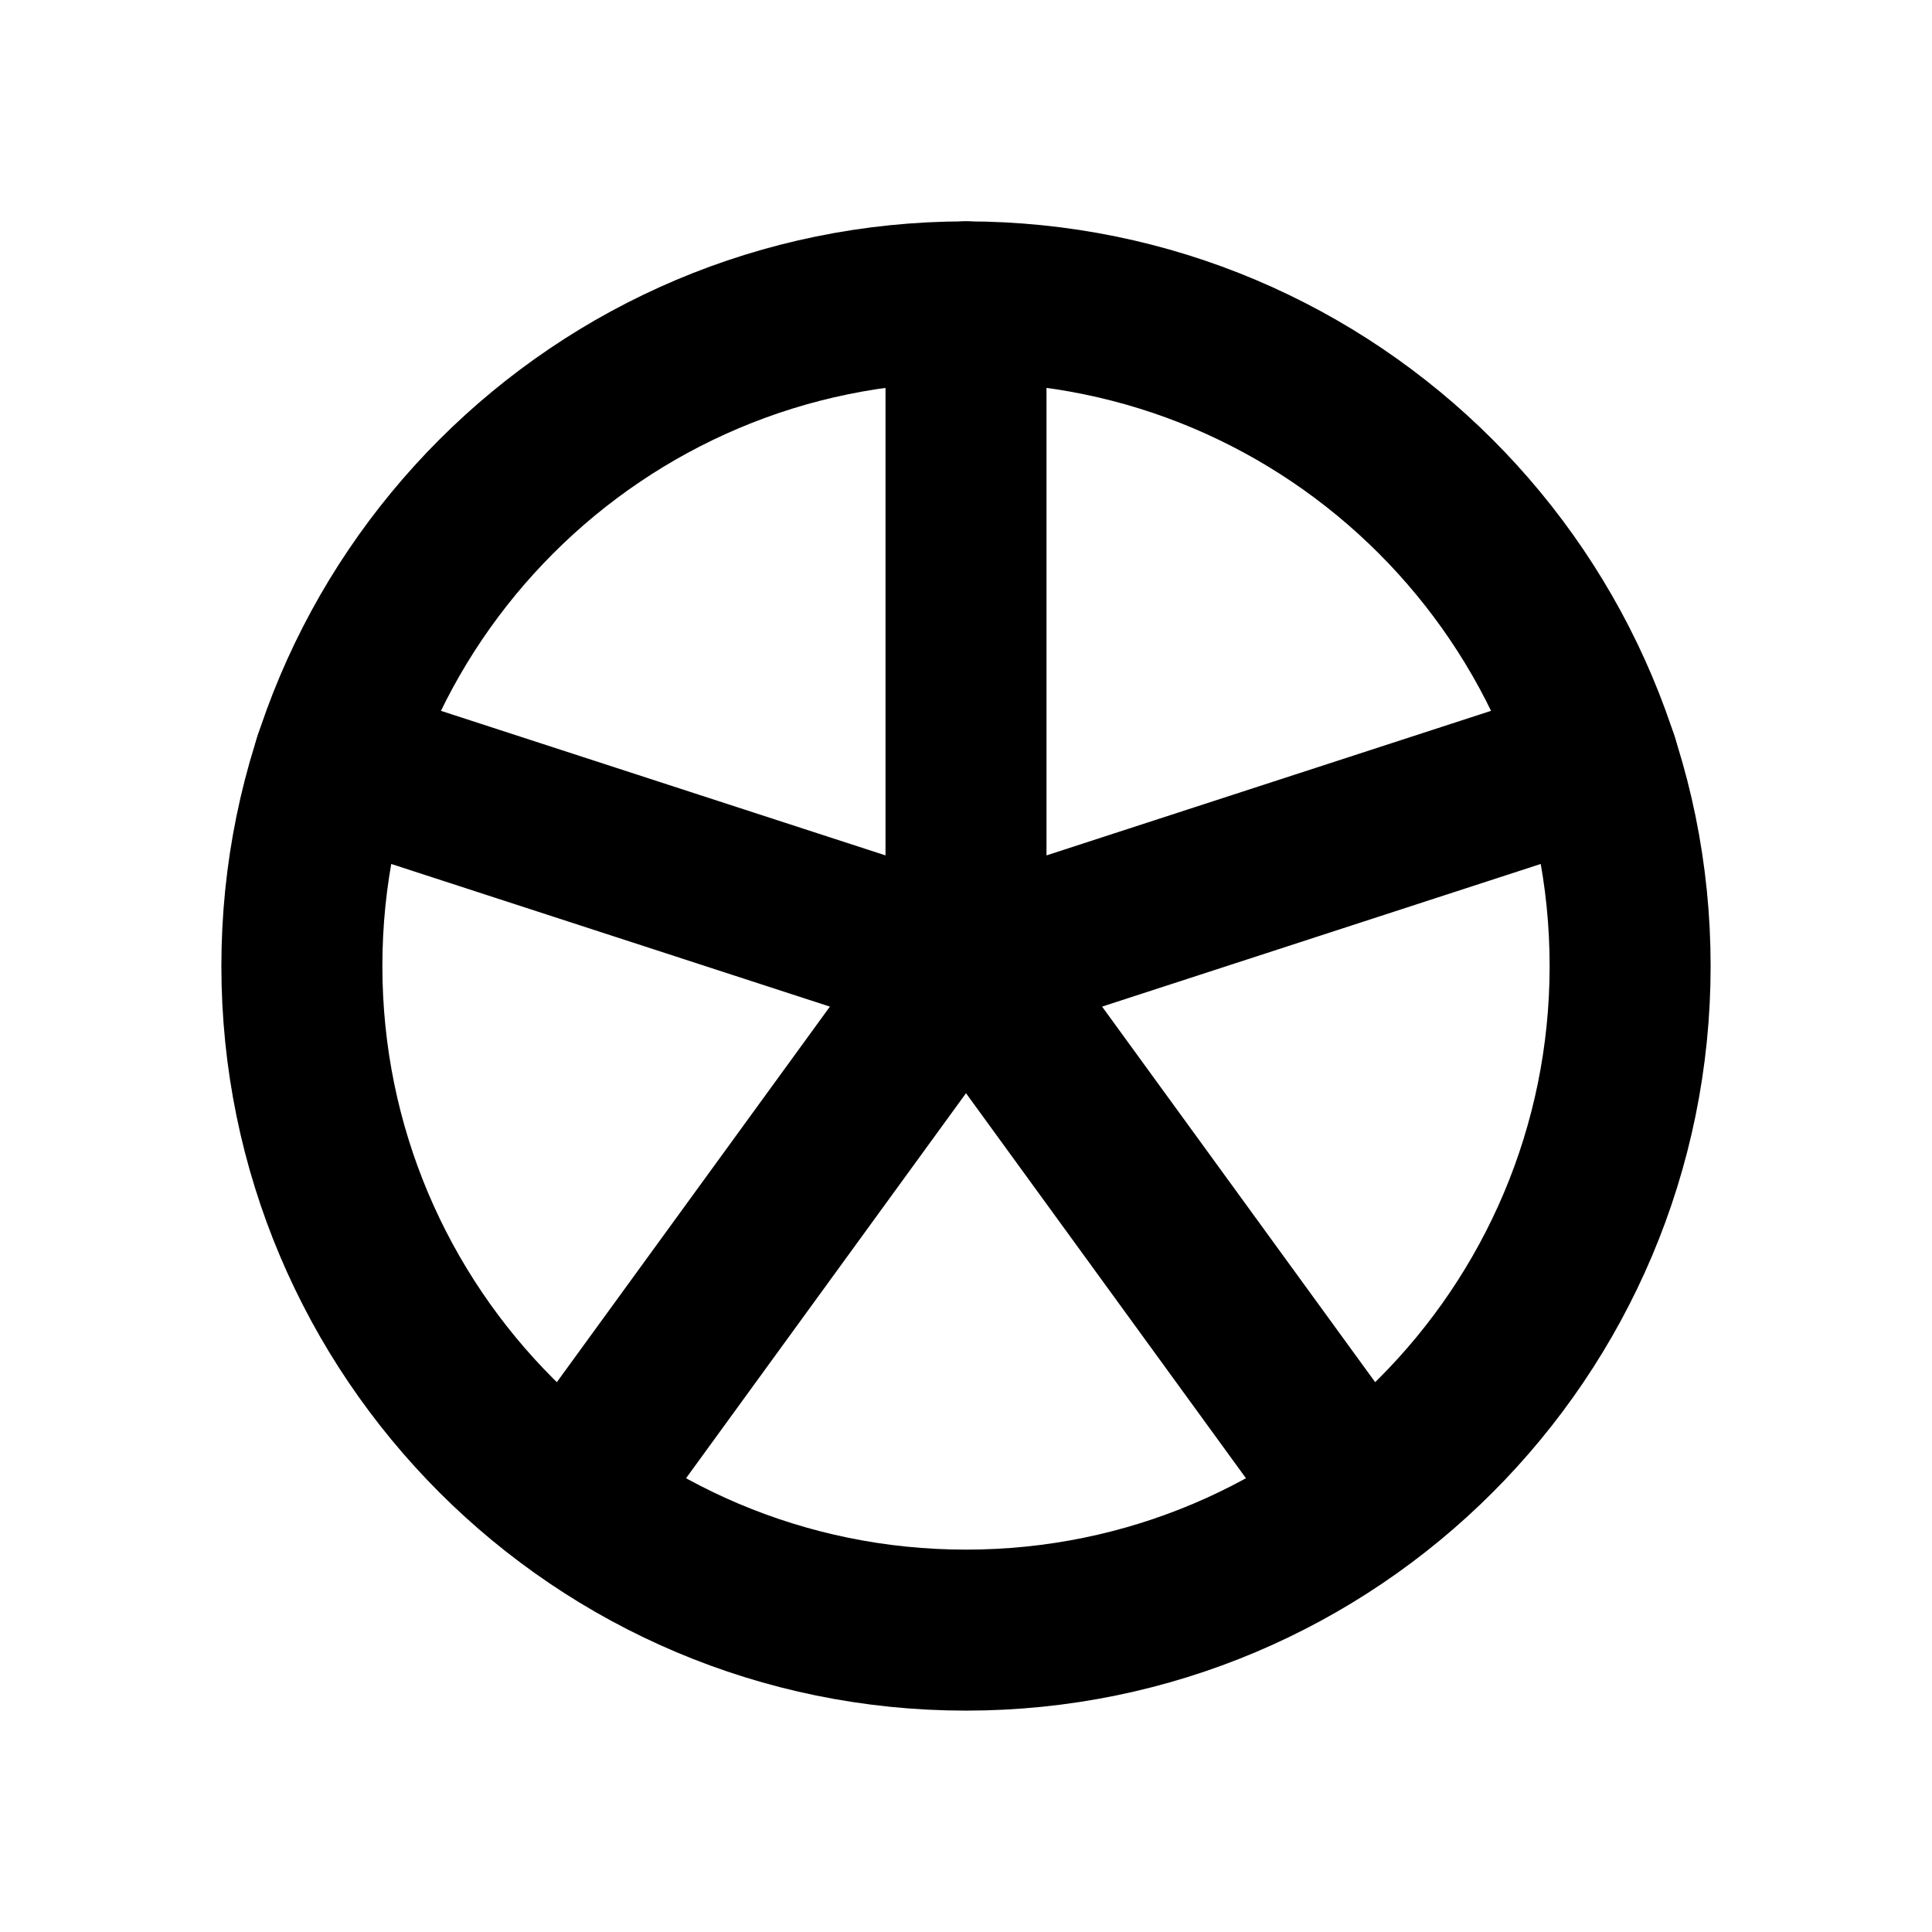
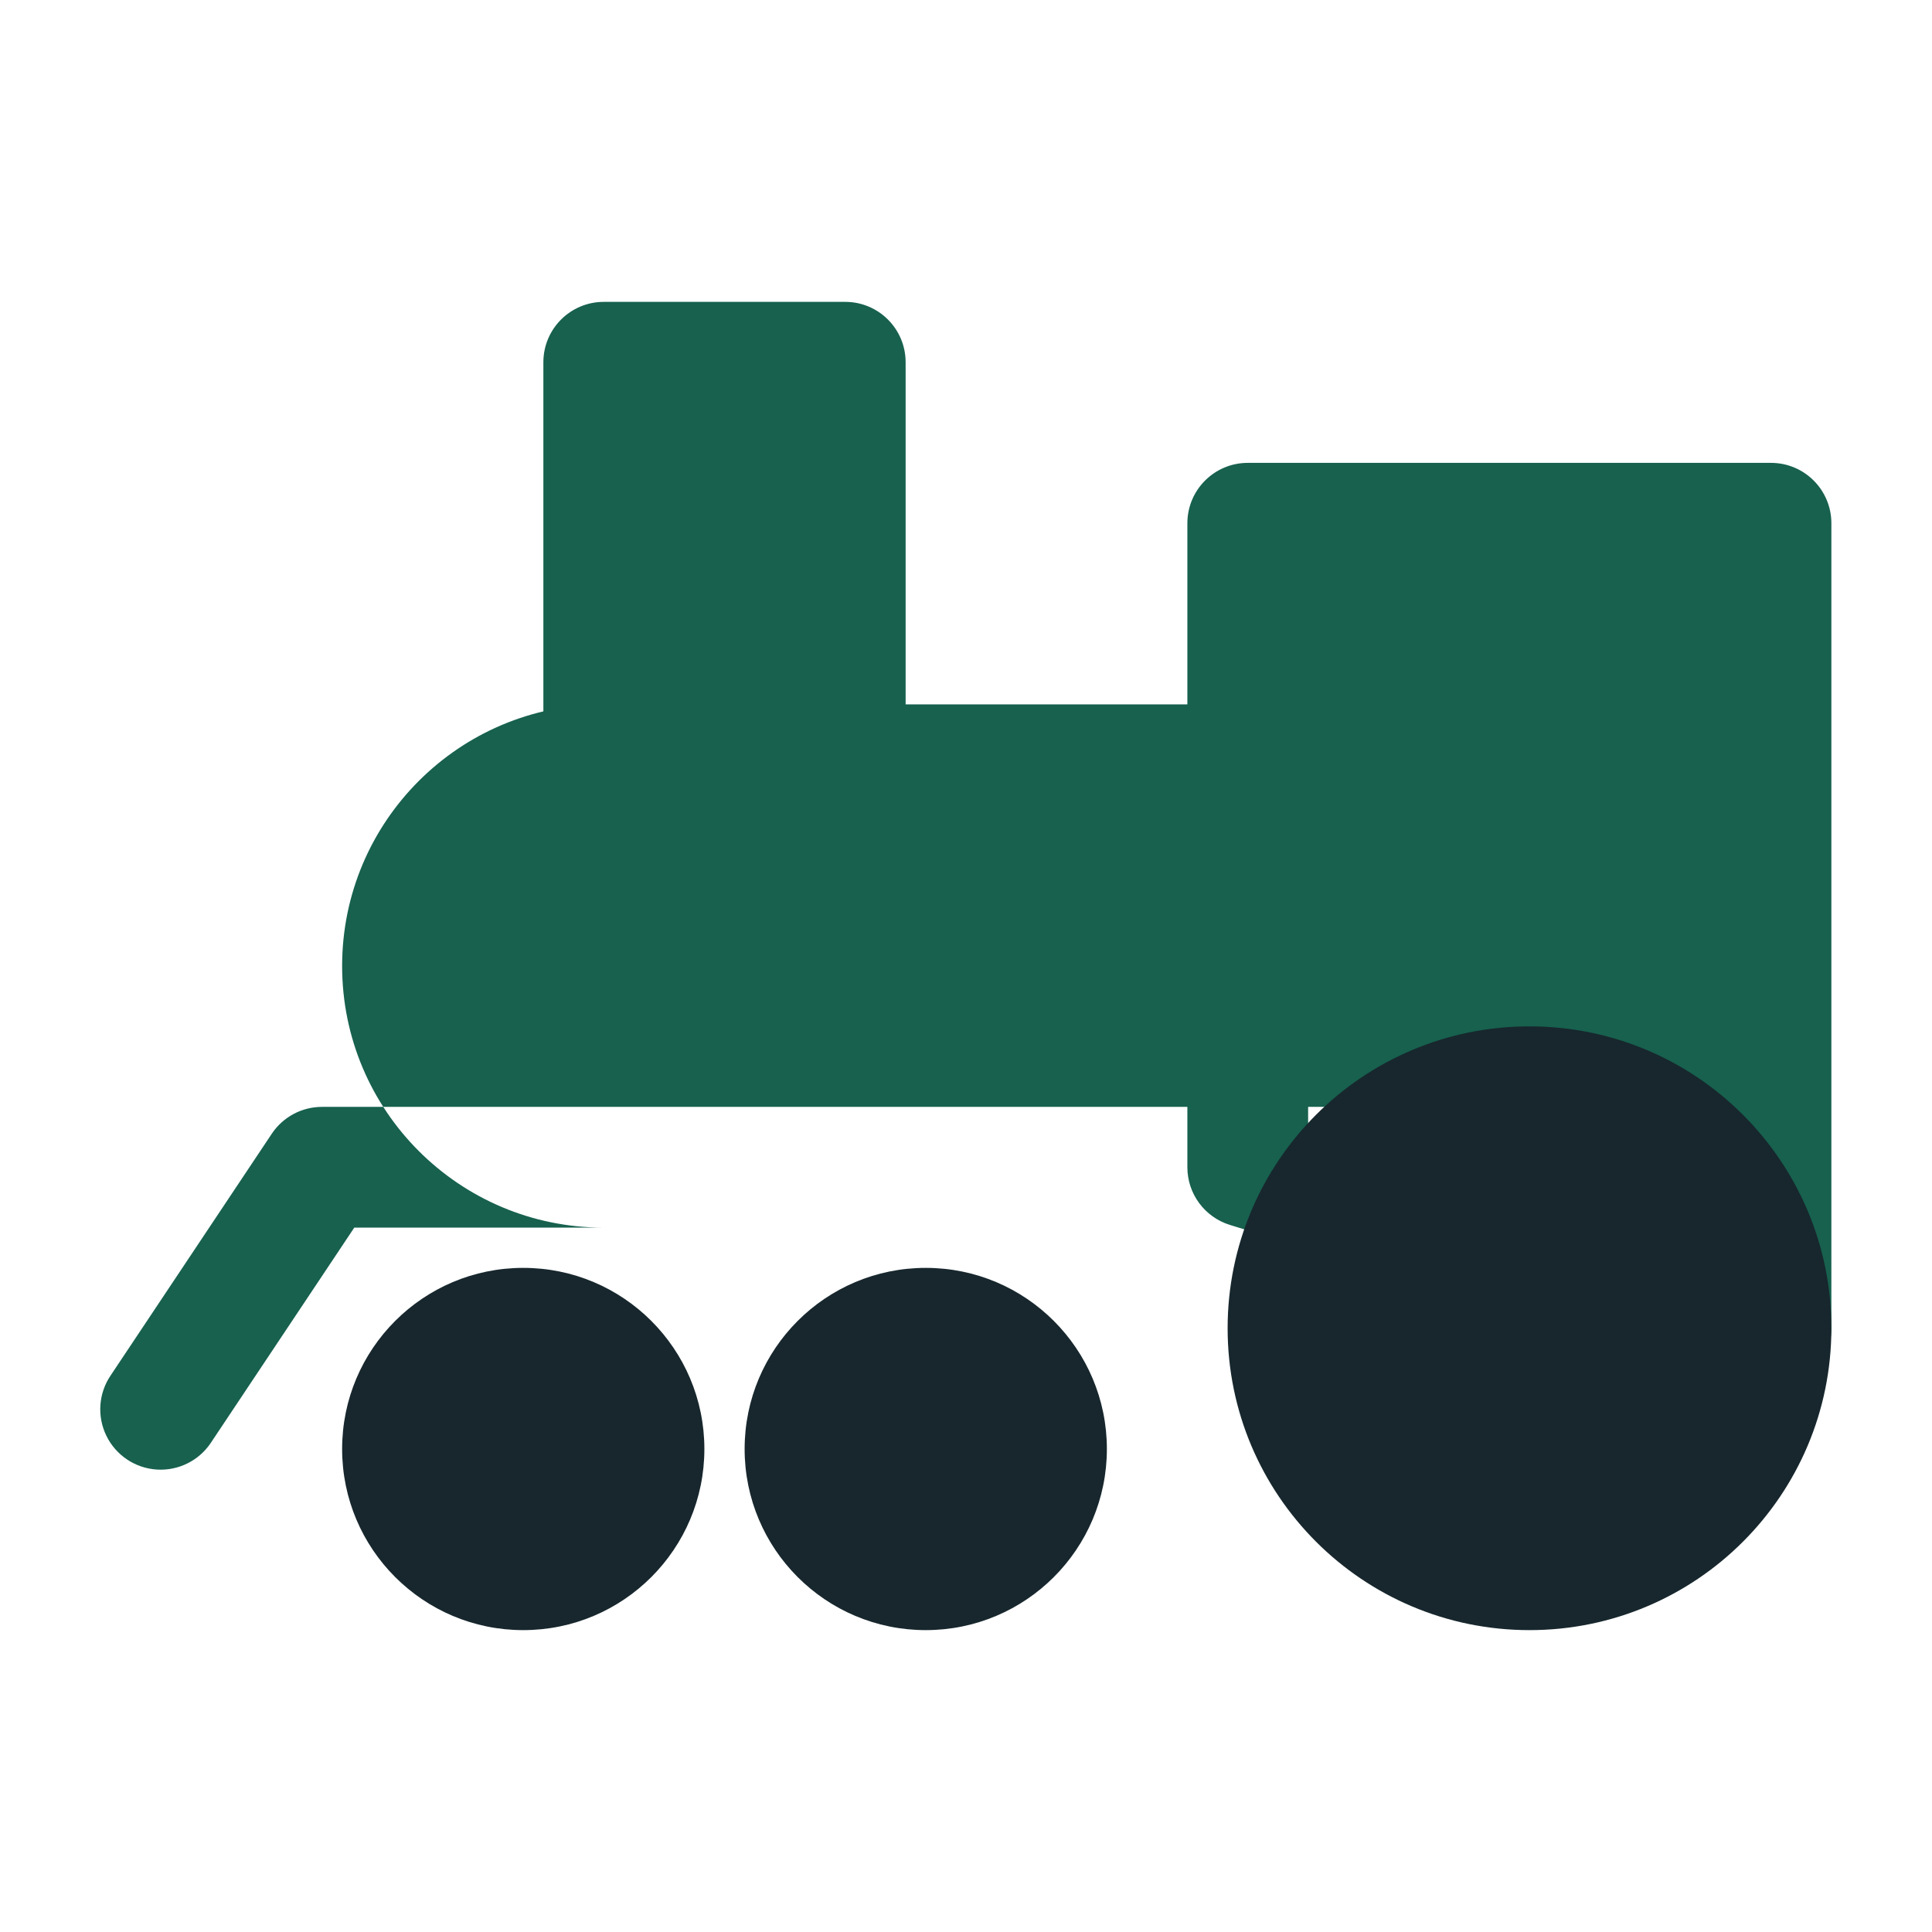
- <svg xmlns="http://www.w3.org/2000/svg" viewBox="0 0 24 24" fill="none" stroke="currentColor" stroke-width="2" stroke-linecap="round" stroke-linejoin="round">
-   <circle cx="12" cy="12" r="8.25" />
-   <circle cx="12" cy="12" r="1.35" fill="currentColor" stroke="none" />
-   <path d="M12 3.75v6.9M19.85 9.45l-6.55 2.13M16.85 18.55l-4.05-5.57M7.15 18.55l4.05-5.57M4.15 9.45l6.55 2.13" />
+ <svg xmlns="http://www.w3.org/2000/svg" viewBox="0 0 24 24">
+   <path fill="#17614e" d="M7.5 3.75a.75.75 0 0 0-.75.75v5c0 .414.336.75.75.75h3a.75.75 0 0 0 .75-.75v-5a.75.75 0 0 0-.75-.75zM7.5 8.75a3.25 3.25 0 0 0 0 6.5h8a.75.75 0 0 0 .75-.75v-5a.75.75 0 0 0-.75-.75zM3.376 14.084A.75.75 0 0 1 4 13.75h12.5a.75.75 0 0 1 0 1.5H4.401l-1.777 2.666a.75.75 0 1 1-1.248-.832zM15.5 5.75a.75.75 0 0 0-.75.75v8c0 .33.215.62.53.717l6.5 2a.75.75 0 0 0 .97-.717v-10a.75.75 0 0 0-.75-.75z" />
+   <g fill="#17272d">
+     <circle cx="6.5" cy="18" r="2.25" />
+     <circle cx="11.5" cy="18" r="2.25" />
+     <circle cx="19" cy="16.5" r="3.75" />
+   </g>
</svg>
